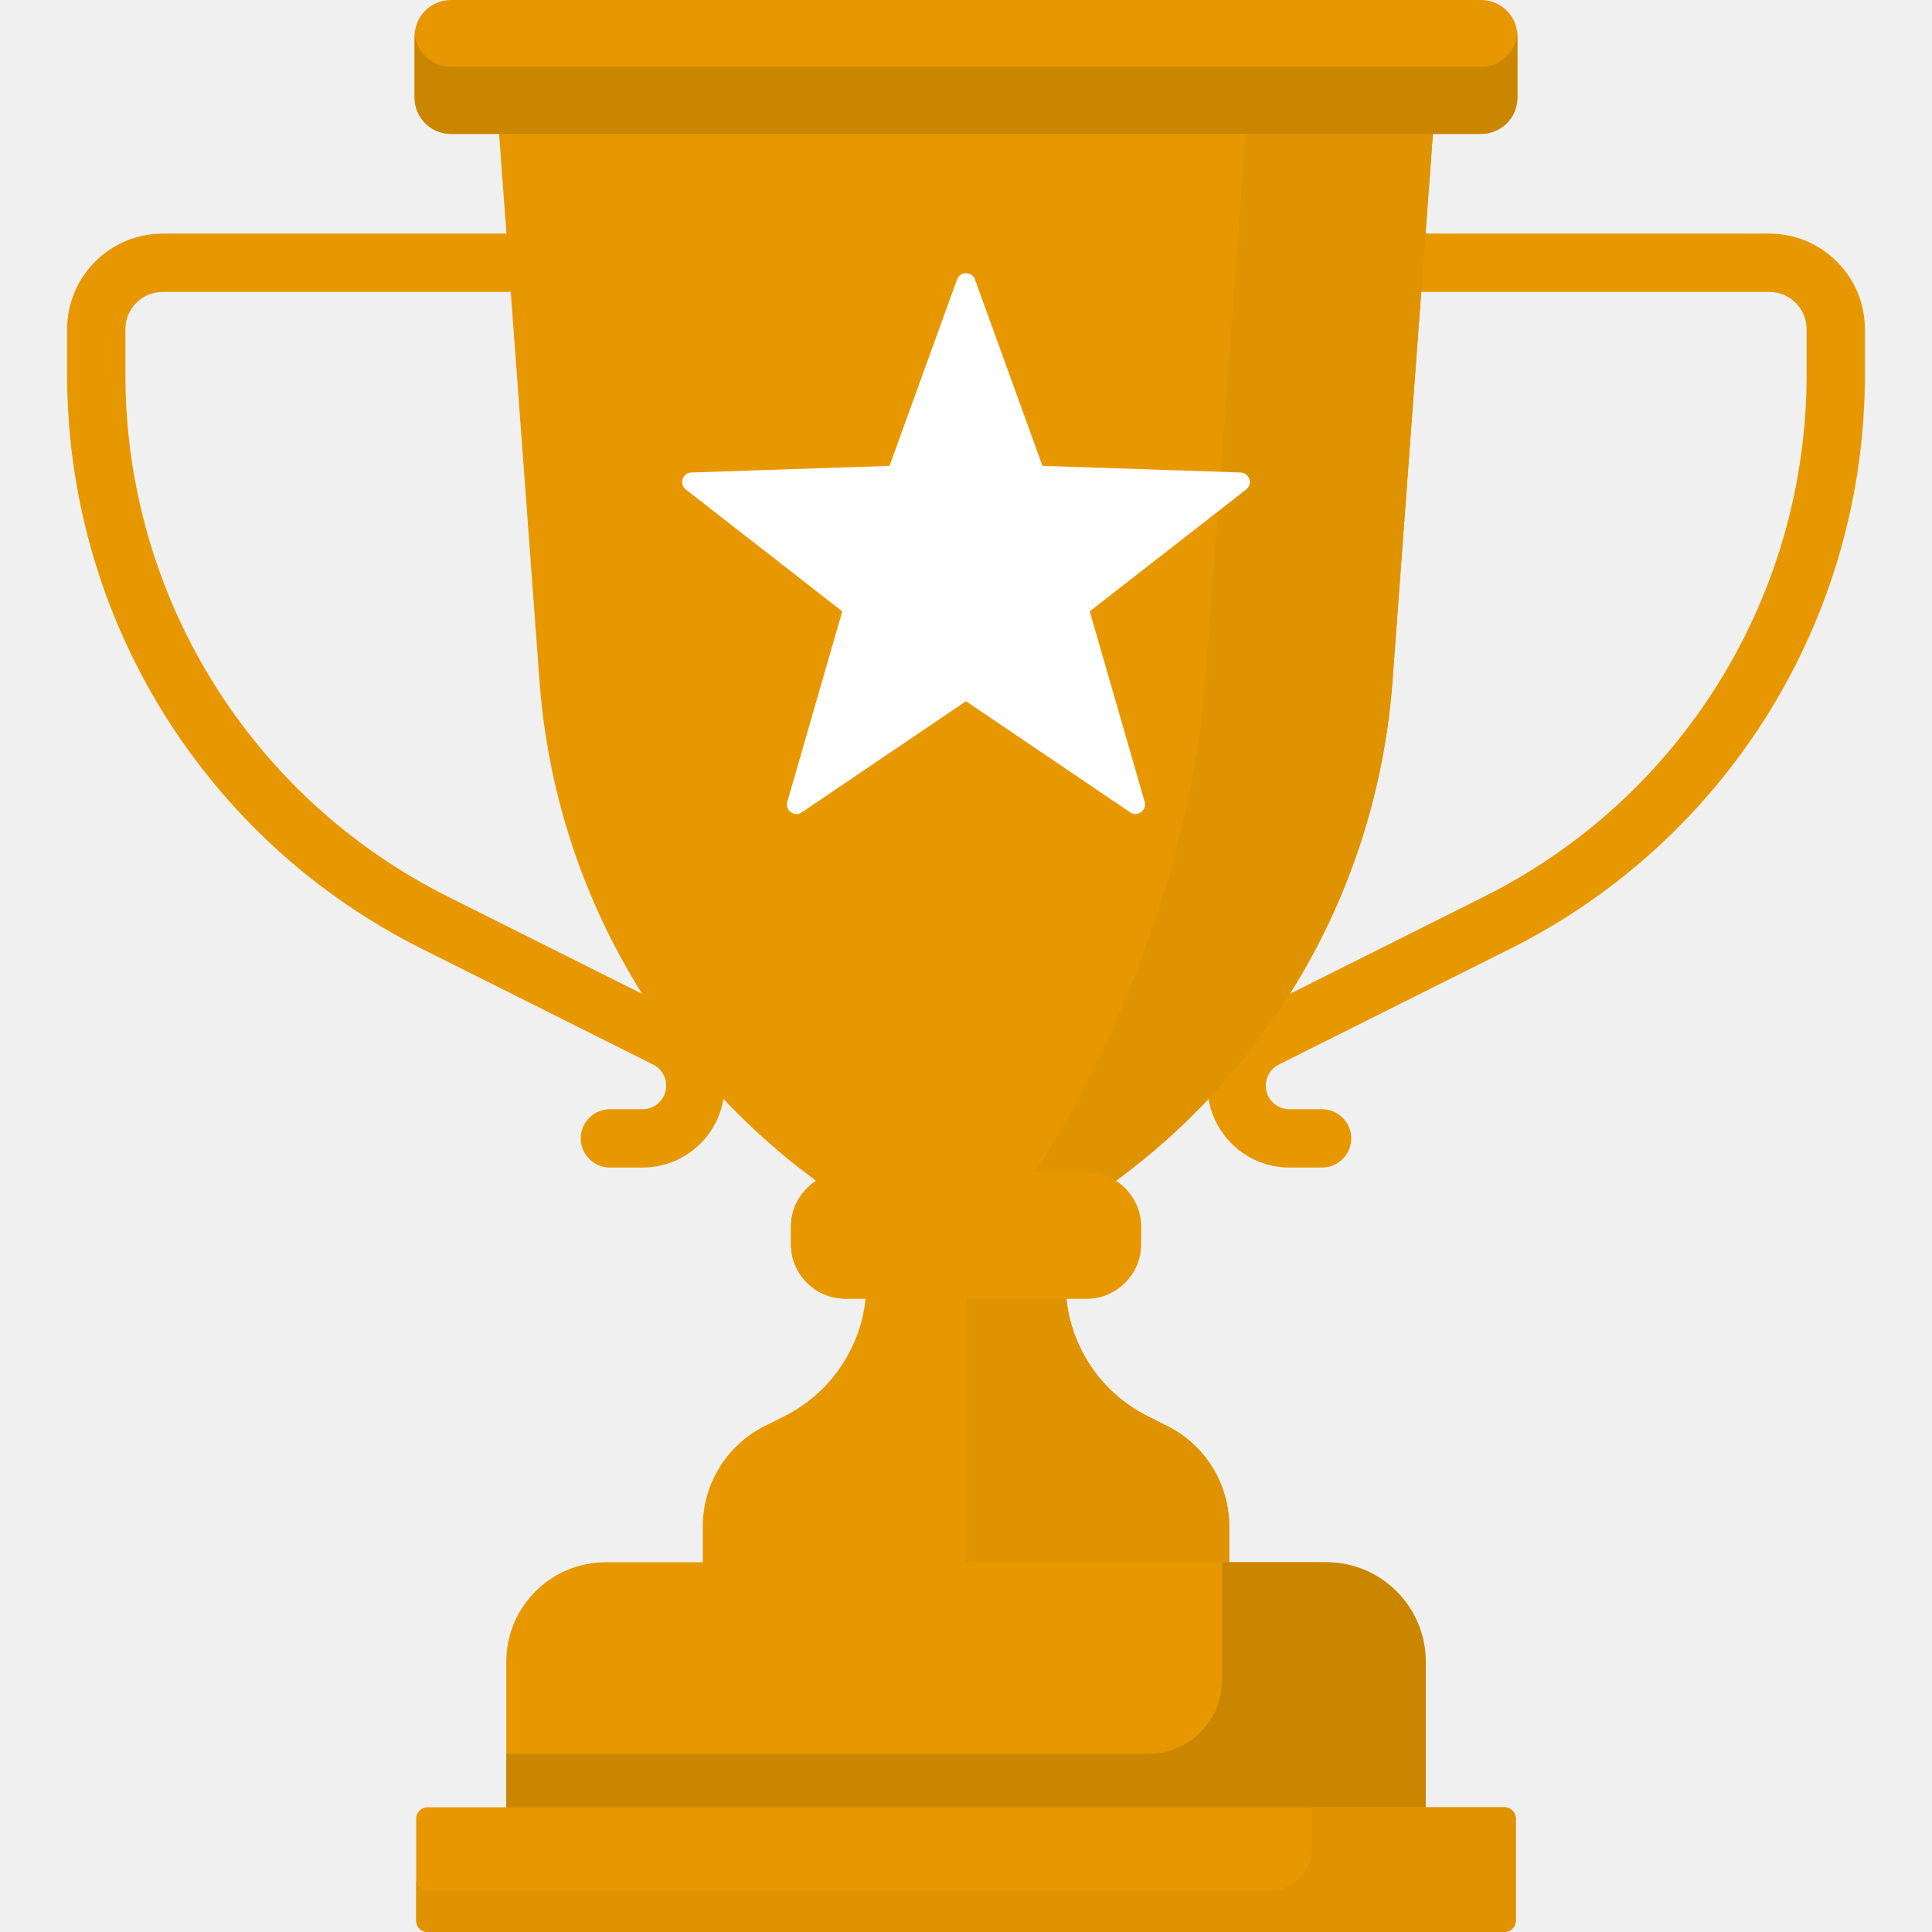
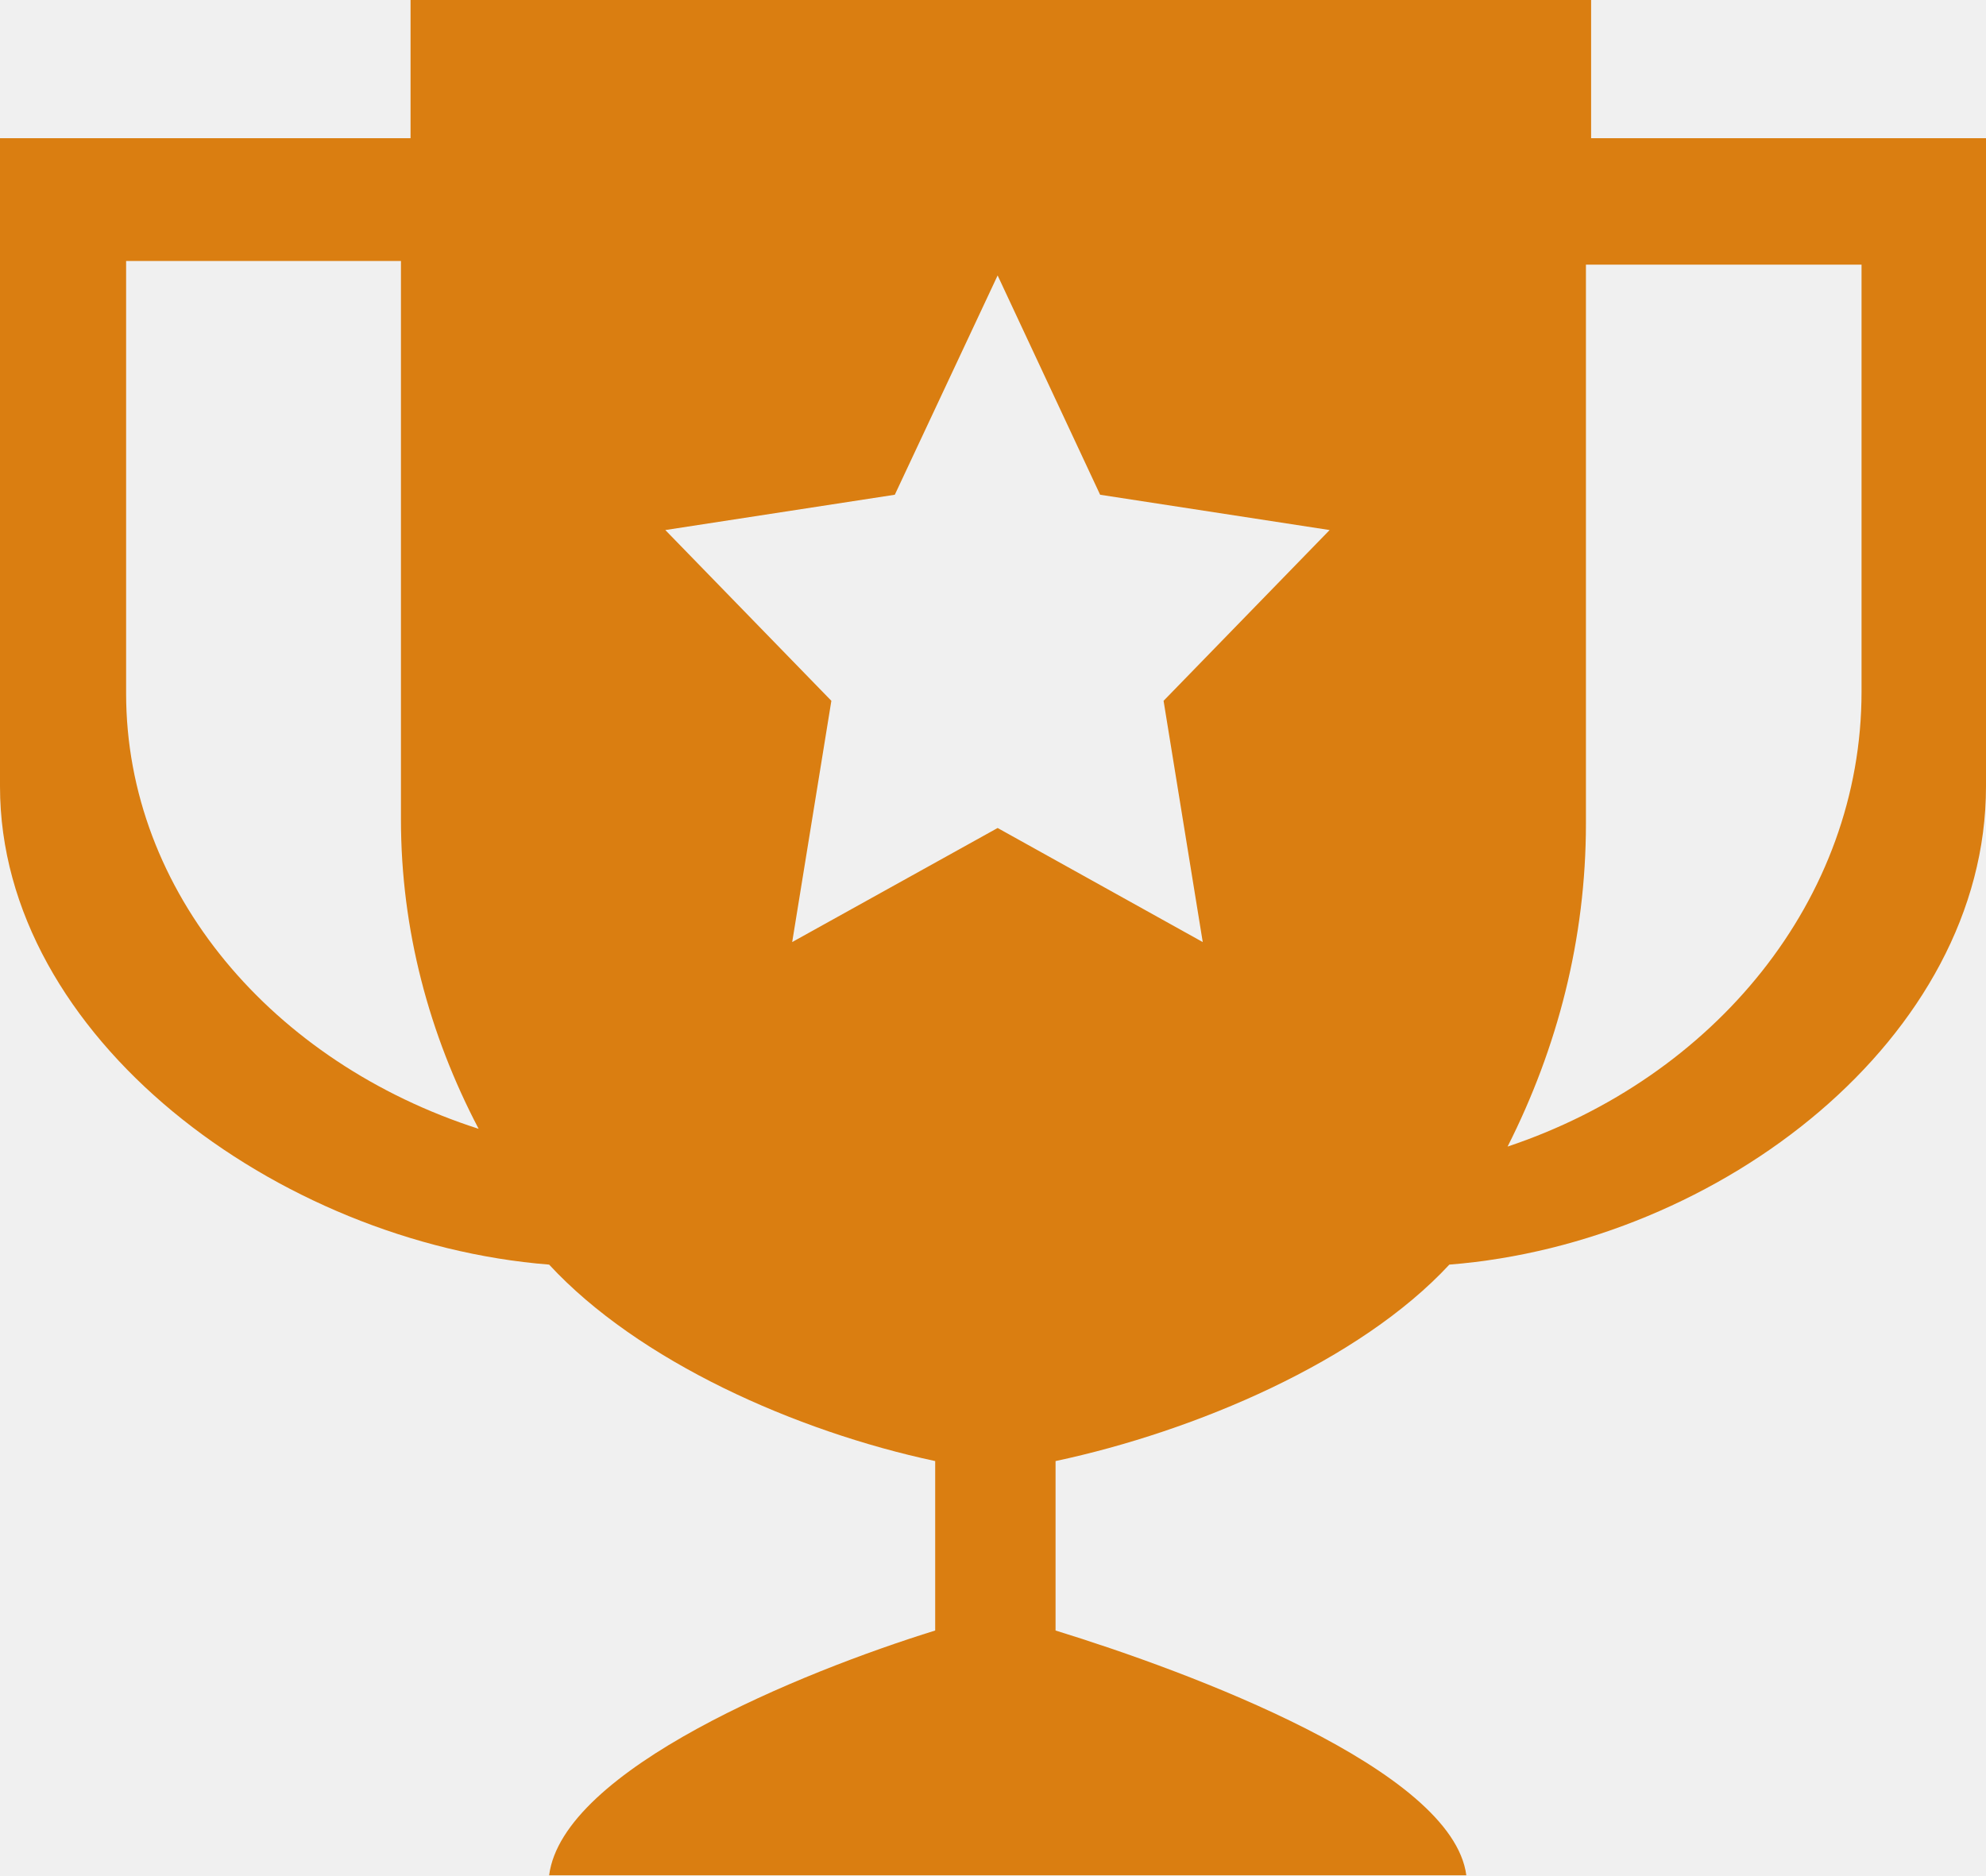
- <svg xmlns="http://www.w3.org/2000/svg" version="1.1" width="512" height="512" x="0" y="0" viewBox="0 0 512 512" style="enable-background:new 0 0 512 512" xml:space="preserve" class="">
-   <g>
-     <g>
-       <path style="" d="M170.296,309.412h-8.661c-4.268,0-7.728-3.46-7.728-7.728s3.46-7.728,7.728-7.728h8.661   c3.445,0,6.248-2.802,6.248-6.247c0-2.381-1.323-4.521-3.452-5.588l-61.372-30.716c-28.25-14.139-51.957-35.818-68.56-62.694   s-25.378-57.78-25.378-89.37V87.235c0-13.965,11.361-25.327,25.327-25.327h91.578c4.268,0,7.728,3.46,7.728,7.728   s-3.46,7.728-7.728,7.728H43.108c-5.443,0-9.871,4.428-9.871,9.871v12.106c0,28.719,7.978,56.814,23.072,81.247   c15.094,24.434,36.647,44.142,62.329,56.996L180.01,268.3c7.395,3.702,11.989,11.139,11.989,19.408   C191.999,299.676,182.264,309.412,170.296,309.412z" fill="#e79800" data-original="#f7a738" class="" />
-       <path style="" d="M350.362,309.412h-8.661c-11.967,0-21.703-9.736-21.703-21.703c0-8.27,4.594-15.706,11.989-19.408   l61.373-30.717c25.682-12.854,47.235-32.562,62.329-56.996c15.093-24.433,23.072-52.528,23.072-81.247V87.235   c0-5.443-4.428-9.871-9.871-9.871h-91.578c-4.268,0-7.728-3.46-7.728-7.728s3.46-7.728,7.728-7.728h91.578   c13.965,0,25.327,11.361,25.327,25.327v12.106c0,31.59-8.776,62.494-25.378,89.37c-16.603,26.876-40.311,48.555-68.56,62.694   l-61.372,30.716c-2.129,1.066-3.451,3.206-3.451,5.587c0,3.445,2.803,6.247,6.248,6.247h8.661c4.268,0,7.728,3.46,7.728,7.728   C358.09,305.952,354.63,309.412,350.362,309.412z" fill="#e79800" data-original="#f7a738" class="" />
-     </g>
-     <path style="" d="M282.398,340.11v-33.622H229.6v33.622c0,14.875-8.387,28.479-21.676,35.161l-5.307,2.668  c-10.036,5.046-16.369,15.319-16.369,26.552v39.362h139.503v-39.362c0-11.233-6.333-21.506-16.369-26.552l-5.307-2.668  C290.785,368.589,282.398,354.985,282.398,340.11z" fill="#e79800" data-original="#fec93e" class="" />
-     <path style="" d="M309.382,377.939l-5.307-2.668c-13.29-6.682-21.676-20.286-21.676-35.161v-33.622h-26.4v137.365  h69.752v-39.362C325.751,393.258,319.417,382.985,309.382,377.939z" fill="#df9300" data-original="#efb635" class="" />
-     <path style="" d="M255.999,334.975L255.999,334.975L255.999,334.975c-64.075-25.648-107.935-85.564-113.02-154.394  L131.171,20.733h249.657l-11.808,159.848C363.934,249.411,320.074,309.327,255.999,334.975z" fill="#e79800" data-original="#fec93e" class="" />
-     <path style="" d="M331.216,20.733l-11.809,159.848c-3.631,49.145-27.033,112.704-63.444,154.379  c0.012,0.005,0.024,0.01,0.036,0.015l0,0l0,0c64.075-25.648,107.935-85.564,113.02-154.394l11.809-159.848L331.216,20.733  L331.216,20.733z" fill="#df9300" data-original="#efb635" class="" />
-     <path style="" d="M392.509,35.485h-273.02c-5.313,0-9.62-4.307-9.62-9.62V9.62c0-5.313,4.307-9.62,9.62-9.62h273.02  c5.313,0,9.62,4.307,9.62,9.62v16.244C402.13,31.177,397.822,35.485,392.509,35.485z" fill="#e79800" data-original="#f7a738" class="" />
-     <path style="" d="M392.509,17.674h-273.02c-5.049,0-9.181-3.891-9.581-8.837c-0.021,0.259-0.04,0.519-0.04,0.783  v16.244c0,5.313,4.307,9.62,9.62,9.62h273.02c5.313,0,9.62-4.307,9.62-9.62V9.62c0-0.264-0.019-0.524-0.04-0.783  C401.69,13.783,397.558,17.674,392.509,17.674z" fill="#cb8600" data-original="#ea9632" class="" />
-     <path style="" d="M377.83,484.537H134.169V440.39c0-14.566,11.808-26.374,26.374-26.374h190.915  c14.566,0,26.374,11.808,26.374,26.374v44.147H377.83z" fill="#e79800" data-original="#f7a738" class="" />
-     <path style="" d="M351.457,414.016h-27.608v31.168c0,10.827-8.777,19.605-19.605,19.605H134.169v19.749H377.83v-19.749  V440.39C377.83,425.824,366.022,414.016,351.457,414.016z" fill="#cb8600" data-original="#ea9632" class="" />
-     <path style="" d="M398.695,512H113.303c-1.661,0-3.008-1.347-3.008-3.008v-27.041c0-1.661,1.347-3.008,3.008-3.008  h285.392c1.661,0,3.008,1.347,3.008,3.008v27.041C401.703,510.653,400.356,512,398.695,512z" fill="#e79800" data-original="#fec93e" class="" />
-     <path style="" d="M287.946,344.161h-63.893c-7.973,0-14.437-6.464-14.437-14.437v-4.656  c0-7.973,6.464-14.437,14.437-14.437h63.893c7.973,0,14.437,6.464,14.437,14.437v4.656  C302.383,337.698,295.919,344.161,287.946,344.161z" fill="#e79800" data-original="#ff8150" class="" />
-     <path style="" d="M287.946,327.396h-63.893c-5.808,0-10.802-3.438-13.093-8.383c-0.854,1.843-1.344,3.889-1.344,6.054  v4.656c0,7.973,6.464,14.437,14.437,14.437h63.893c7.973,0,14.437-6.464,14.437-14.437v-4.656c0-2.165-0.49-4.211-1.344-6.054  C298.748,323.958,293.754,327.396,287.946,327.396z" fill="#e79800" data-original="#fd6e2e" class="" />
-     <path style="" d="M258.374,74.07l17.889,49.396l52.507,1.749c2.361,0.079,3.332,3.066,1.468,4.518l-41.45,32.278  l14.562,50.477c0.655,2.27-1.887,4.116-3.843,2.792l-43.508-29.447l-43.507,29.447c-1.956,1.324-4.498-0.522-3.843-2.792  l14.562-50.477l-41.45-32.278c-1.864-1.451-0.893-4.439,1.468-4.518l52.507-1.749l17.889-49.396  C254.428,71.849,257.57,71.849,258.374,74.07z" fill="#ffffff" data-original="#f2ebda" class="" />
-     <path style="" d="M398.695,478.943h-50.973v10.687c0,6.316-5.12,11.436-11.436,11.436H113.303  c-1.661,0-3.008-1.347-3.008-3.008v10.934c0,1.661,1.347,3.008,3.008,3.008h285.392c1.661,0,3.008-1.347,3.008-3.008v-10.934  v-16.107C401.703,480.29,400.356,478.943,398.695,478.943z" fill="#df9300" data-original="#efb635" class="" />
-     <g>
- </g>
-     <g>
- </g>
-     <g>
- </g>
-     <g>
- </g>
-     <g>
- </g>
-     <g>
- </g>
-     <g>
- </g>
-     <g>
- </g>
-     <g>
- </g>
-     <g>
- </g>
-     <g>
- </g>
-     <g>
- </g>
-     <g>
- </g>
-     <g>
- </g>
-     <g>
- </g>
-   </g>
+ <svg xmlns="http://www.w3.org/2000/svg" width="18" height="17" viewBox="0 0 18 17" fill="none">
+   <path fill-rule="evenodd" clip-rule="evenodd" d="M14.421 0H3.721V1.253H0V7.129C0 9.4 2.512 11.269 4.977 11.464C5.786 12.339 7.209 12.974 8.476 13.245V14.781C7.264 15.157 5.101 16.039 4.977 17H13.29C13.164 16.039 10.78 15.155 9.567 14.781V13.245C10.838 12.974 12.325 12.339 13.136 11.464C15.599 11.269 18 9.4 18 7.129V1.253H14.421V0ZM1.143 2.366H3.634V7.428C3.634 8.427 3.889 9.377 4.338 10.233C2.474 9.634 1.143 8.09 1.143 6.285V2.366ZM10.901 8.54L9.042 7.506L7.18 8.54L7.535 6.353L6.03 4.805L8.11 4.485L9.042 2.497L9.971 4.485L12.051 4.805L10.546 6.353L10.901 8.54ZM13.664 10.394C14.116 9.5 14.374 8.511 14.374 7.465V2.399H16.872V6.27C16.872 8.157 15.534 9.769 13.664 10.394Z" fill="#DA7E11" />
</svg>
